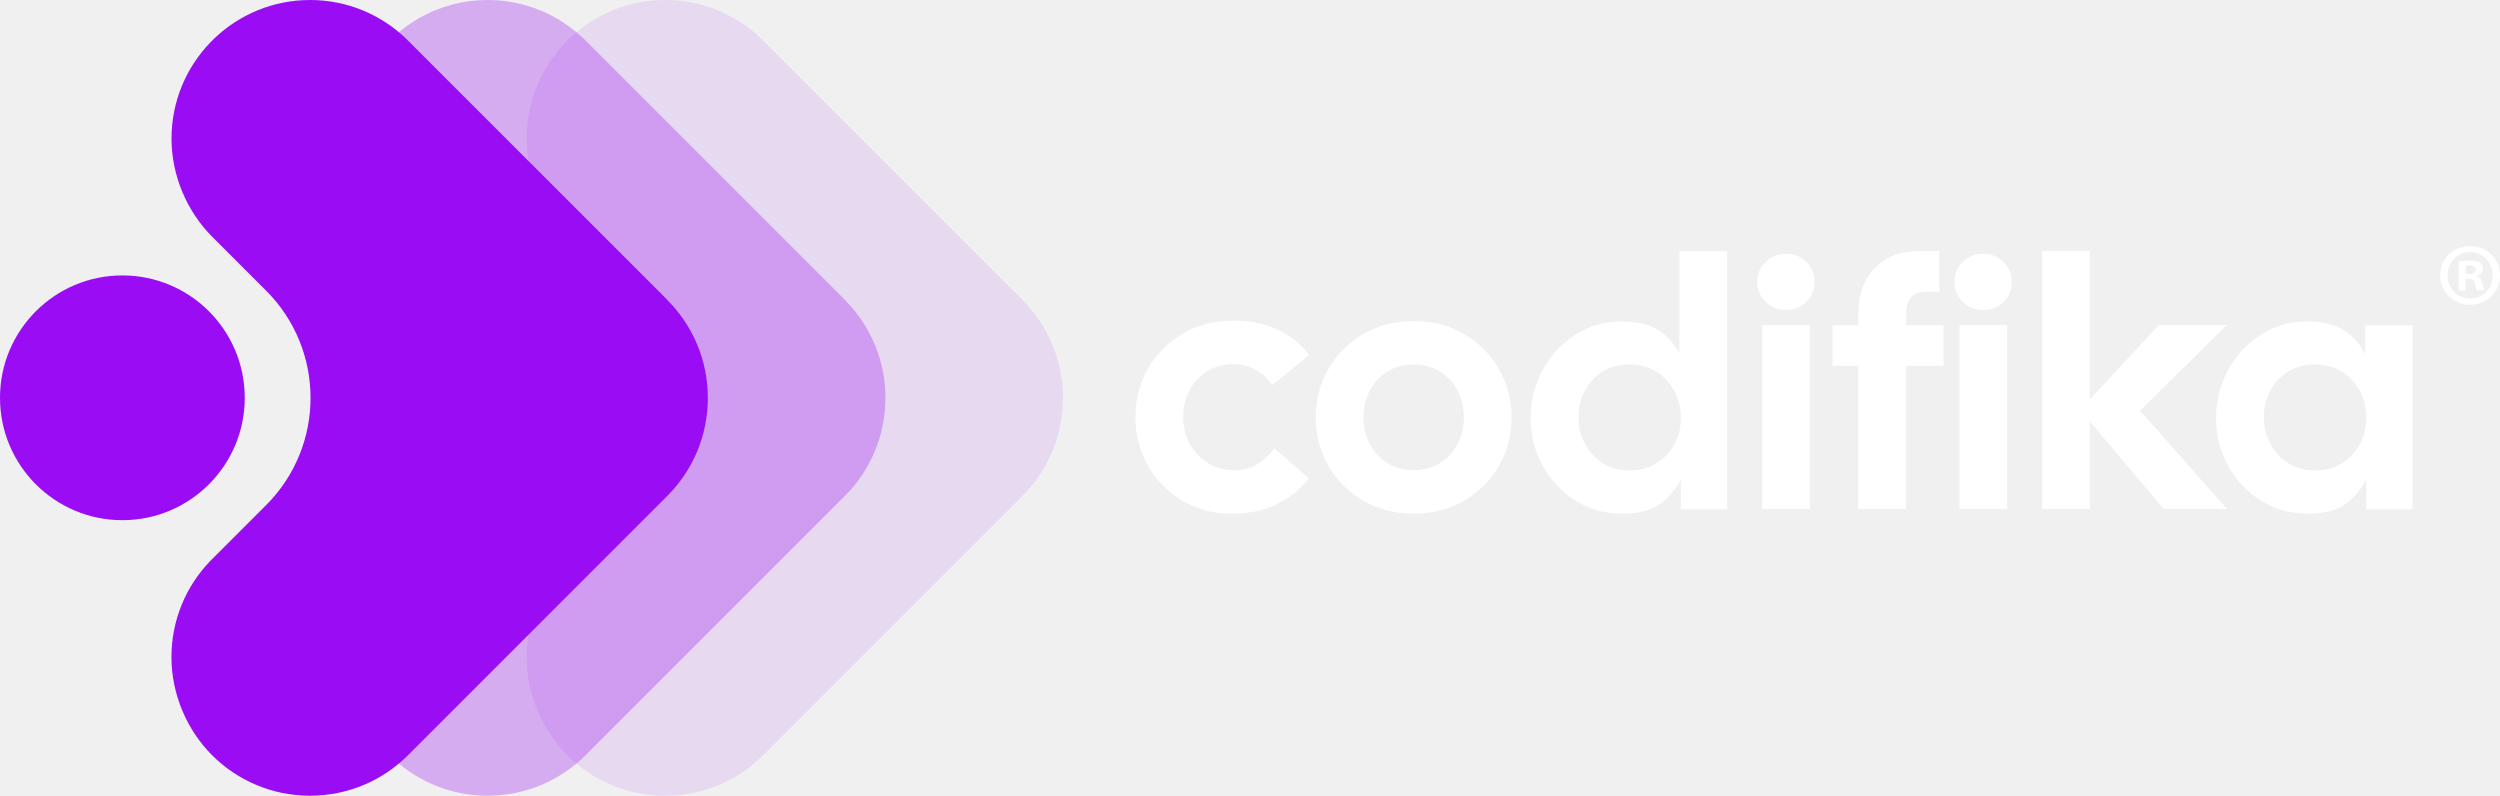
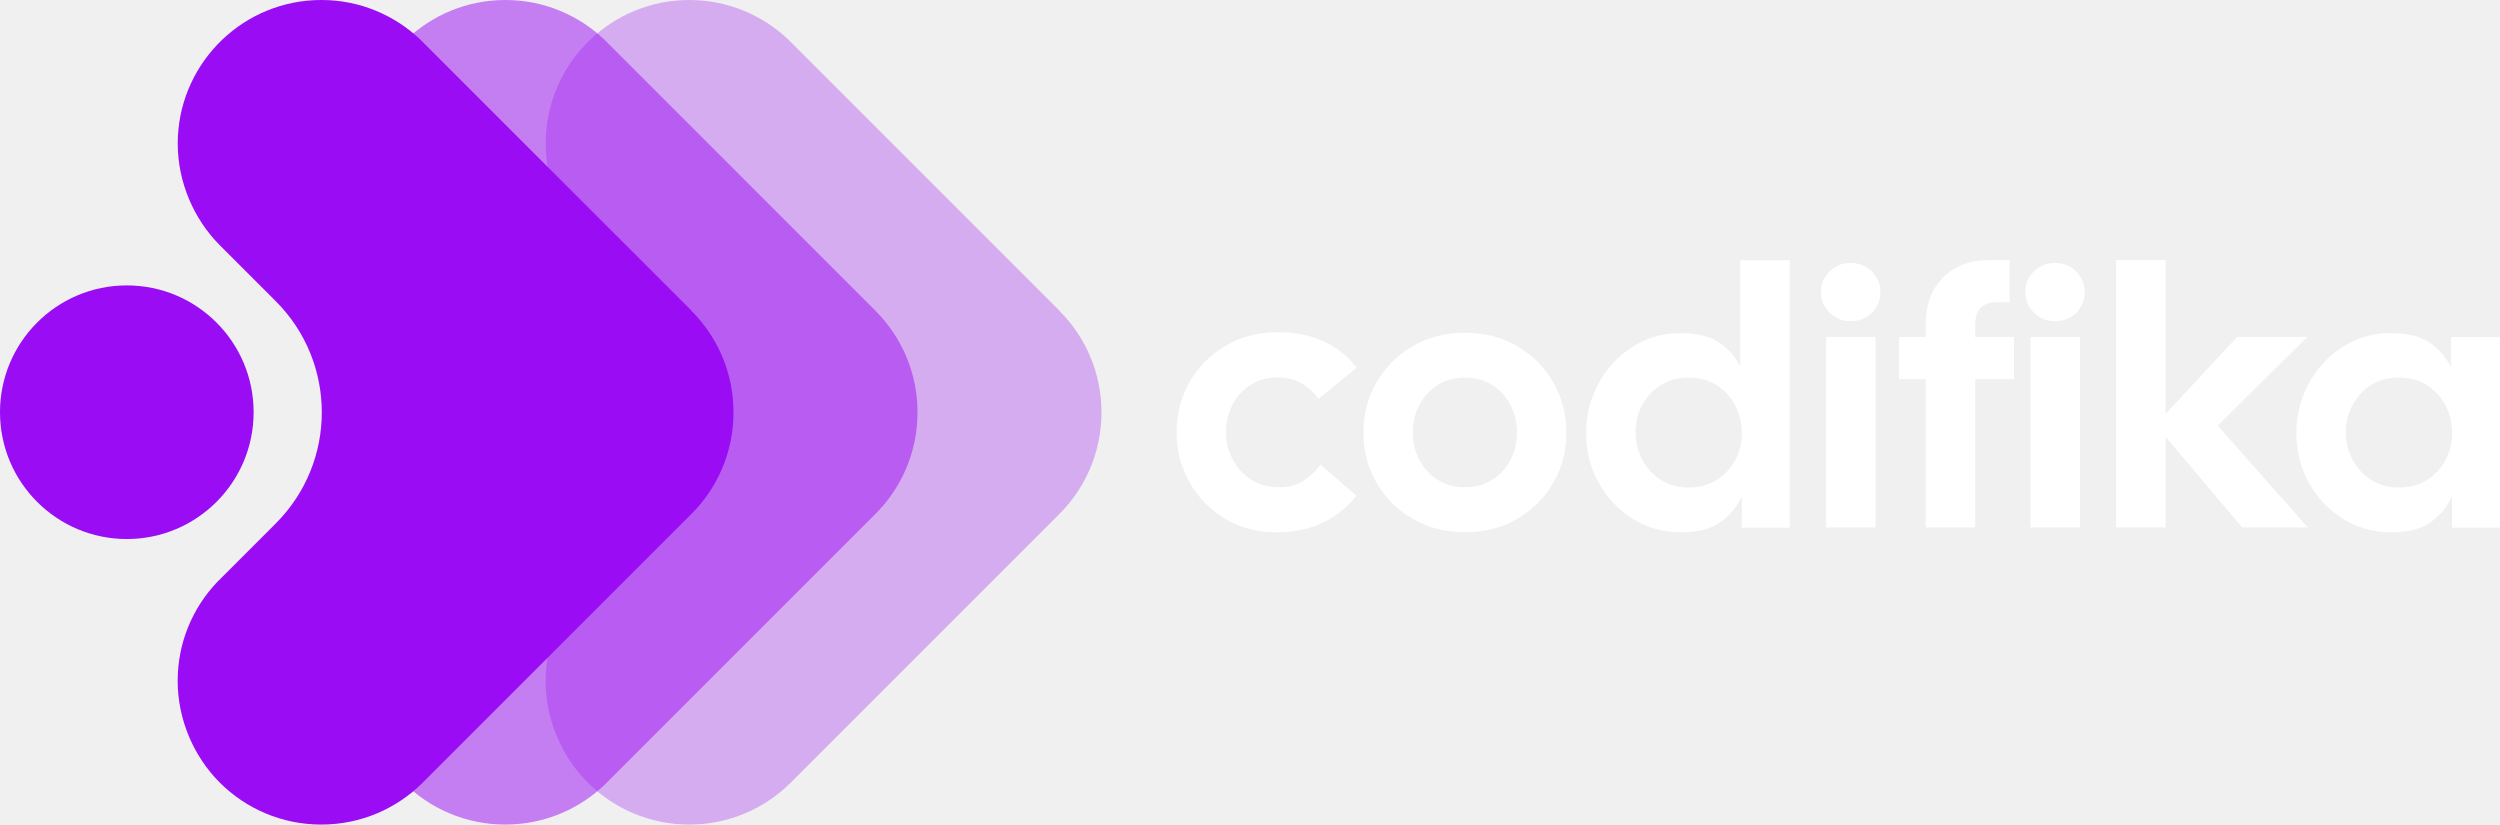
- <svg xmlns="http://www.w3.org/2000/svg" id="Capa_1" version="1.1" viewBox="0 0 411.64 131.01">
+ <svg xmlns="http://www.w3.org/2000/svg" id="Capa_1" version="1.1" viewBox="0 0 397.24 131.01">
  <defs>
    <style>
      .st0 {
        fill: #990cf4;
      }

      .st1 {
+         fill: #fff;
+       }
+ 
+       .st2 {
        opacity: .3;
      }

-       .st2 {
-         fill: #fff;
-       }
- 
      .st3 {
-         opacity: .1;
+         opacity: .5;
      }
    </style>
  </defs>
-   <path class="st2" d="M411.64,45.32c0,2.72-2.14,4.86-4.92,4.86s-4.95-2.14-4.95-4.86,2.19-4.8,4.95-4.8,4.92,2.14,4.92,4.8ZM403.01,45.32c0,2.14,1.58,3.83,3.75,3.83s3.66-1.7,3.66-3.8-1.55-3.86-3.69-3.86-3.72,1.73-3.72,3.83ZM405.96,47.84h-1.11v-4.8c.44-.09,1.05-.15,1.84-.15.91,0,1.32.15,1.67.35.26.2.47.59.47,1.05,0,.53-.41.94-.99,1.11v.06c.47.18.73.53.88,1.17.15.73.23,1.02.35,1.2h-1.2c-.15-.18-.23-.61-.38-1.17-.09-.53-.38-.76-.99-.76h-.53v1.93ZM405.99,45.12h.53c.61,0,1.11-.2,1.11-.7,0-.44-.32-.73-1.02-.73-.29,0-.5.03-.61.06v1.38Z" />
-   <g id="S3" class="st3">
-     <path class="st0" d="M168.35,49.37h0s0,0,0,0,0,0,0,0L125.27,6.3c-4.1-3.9-9.64-6.3-15.74-6.3s-11.65,2.4-15.74,6.3l-.39.39c-.14.12-.26.25-.39.39-3.9,4.1-6.3,9.64-6.3,15.74s2.55,12,6.68,16.14l8.9,8.9c9.75,9.75,9.75,25.56,0,35.31l-8.51,8.51-.78.78c-3.9,4.09-6.3,9.63-6.3,15.74s2.55,12,6.68,16.14c4.13,4.13,9.83,6.68,16.14,6.68s12.01-2.55,16.14-6.68l42.68-42.68c4.13-4.13,6.68-9.83,6.68-16.14s-2.55-12-6.68-16.13Z" />
+   <g id="S3" class="st2">
+     <path class="st0" d="M168.35,49.37h0L125.27,6.3c-4.1-3.9-9.64-6.3-15.74-6.3s-11.65,2.4-15.74,6.3l-.39.39c-.14.12-.26.25-.39.39-3.9,4.1-6.3,9.64-6.3,15.74s2.55,12,6.68,16.14l8.9,8.9c9.75,9.75,9.75,25.56,0,35.31l-8.51,8.51-.78.78c-3.9,4.09-6.3,9.63-6.3,15.74s2.55,12,6.68,16.14c4.13,4.13,9.83,6.68,16.14,6.68s12.01-2.55,16.14-6.68l42.68-42.68c4.13-4.13,6.68-9.83,6.68-16.14s-2.55-12-6.68-16.13v-.02Z" />
  </g>
-   <g id="S2" class="st1">
-     <path class="st0" d="M139.11,49.37h0s0,0,0,0,0,0,0,0L96.04,6.3c-4.1-3.9-9.64-6.3-15.74-6.3s-11.65,2.4-15.74,6.3l-.39.39c-.14.12-.26.25-.39.39-3.9,4.1-6.3,9.64-6.3,15.74s2.55,12,6.68,16.14l8.9,8.9c9.75,9.75,9.75,25.56,0,35.31l-8.51,8.51-.78.78c-3.9,4.09-6.3,9.63-6.3,15.74s2.55,12,6.68,16.14c4.13,4.13,9.83,6.68,16.14,6.68s12.01-2.55,16.14-6.68l42.68-42.68c4.13-4.13,6.68-9.83,6.68-16.14s-2.55-12-6.68-16.13Z" />
+   <g id="S2" class="st3">
+     <path class="st0" d="M139.11,49.37h0L96.04,6.3c-4.1-3.9-9.64-6.3-15.74-6.3s-11.65,2.4-15.74,6.3l-.39.39c-.14.12-.26.25-.39.39-3.9,4.1-6.3,9.64-6.3,15.74s2.55,12,6.68,16.14l8.9,8.9c9.75,9.75,9.75,25.56,0,35.31l-8.51,8.51-.78.78c-3.9,4.09-6.3,9.63-6.3,15.74s2.55,12,6.68,16.14c4.13,4.13,9.83,6.68,16.14,6.68s12.01-2.55,16.14-6.68l42.68-42.68c4.13-4.13,6.68-9.83,6.68-16.14s-2.55-12-6.68-16.13v-.02Z" />
  </g>
  <g id="S1">
-     <path class="st0" d="M109.88,49.37h0s0,0,0,0,0,0,0,0L66.8,6.3c-4.1-3.9-9.64-6.3-15.74-6.3s-11.65,2.4-15.74,6.3l-.39.39c-.14.12-.26.25-.39.39-3.9,4.1-6.3,9.64-6.3,15.74s2.55,12,6.68,16.14l8.9,8.9c9.75,9.75,9.75,25.56,0,35.31l-8.51,8.51-.78.78c-3.9,4.09-6.3,9.63-6.3,15.74s2.55,12,6.68,16.14c4.13,4.13,9.83,6.68,16.14,6.68s12.01-2.55,16.14-6.68l42.68-42.68c4.13-4.13,6.68-9.83,6.68-16.14s-2.55-12-6.68-16.13Z" />
+     <path class="st0" d="M109.88,49.37h0L66.8,6.3c-4.1-3.9-9.64-6.3-15.74-6.3s-11.65,2.4-15.74,6.3l-.39.39c-.14.12-.26.25-.39.39-3.9,4.1-6.3,9.64-6.3,15.74s2.55,12,6.68,16.14l8.9,8.9c9.75,9.75,9.75,25.56,0,35.31l-8.51,8.51-.78.78c-3.9,4.09-6.3,9.63-6.3,15.74s2.55,12,6.68,16.14c4.13,4.13,9.83,6.68,16.14,6.68s12.01-2.55,16.14-6.68l42.68-42.68c4.13-4.13,6.68-9.83,6.68-16.14s-2.55-12-6.68-16.13v-.02Z" />
  </g>
  <circle id="Circle" class="st0" cx="20.15" cy="65.5" r="20.15" />
  <g>
-     <path class="st2" d="M202.56,84.57c-2.17,0-4.2-.41-6.08-1.22s-3.54-1.95-4.98-3.41c-1.44-1.46-2.55-3.14-3.35-5.06-.8-1.92-1.19-3.99-1.19-6.2,0-2.95.69-5.62,2.07-8,1.38-2.39,3.28-4.3,5.7-5.73,2.42-1.44,5.17-2.15,8.24-2.15,2.75-.04,5.22.45,7.39,1.46,2.17,1.01,3.9,2.41,5.18,4.19l-6.05,4.95c-.7-1.05-1.6-1.88-2.71-2.5-1.11-.62-2.34-.93-3.7-.93-1.67,0-3.12.4-4.37,1.19-1.24.8-2.2,1.85-2.88,3.17-.68,1.32-1.02,2.77-1.02,4.37s.36,3,1.08,4.34,1.71,2.41,2.97,3.2c1.26.8,2.73,1.19,4.39,1.19,1.51,0,2.79-.34,3.84-1.02,1.05-.68,1.96-1.54,2.74-2.59l5.7,4.95c-1.44,1.82-3.21,3.25-5.33,4.28-2.12,1.03-4.67,1.54-7.65,1.54Z" />
-     <path class="st2" d="M232.77,84.57c-3.1,0-5.88-.72-8.32-2.15-2.44-1.43-4.36-3.35-5.73-5.73-1.38-2.39-2.07-5.03-2.07-7.94s.69-5.57,2.07-7.97c1.38-2.41,3.29-4.33,5.73-5.76,2.44-1.44,5.22-2.15,8.32-2.15s5.93.72,8.35,2.15c2.42,1.44,4.33,3.36,5.7,5.76,1.38,2.41,2.07,5.06,2.07,7.97s-.69,5.56-2.07,7.94c-1.38,2.39-3.28,4.3-5.7,5.73-2.42,1.44-5.21,2.15-8.35,2.15ZM232.77,77.41c1.67,0,3.12-.4,4.37-1.19,1.24-.79,2.2-1.85,2.88-3.17.68-1.32,1.02-2.75,1.02-4.31s-.34-3.05-1.02-4.37c-.68-1.32-1.64-2.38-2.88-3.17-1.24-.79-2.7-1.19-4.37-1.19s-3.12.4-4.37,1.19c-1.24.8-2.2,1.85-2.88,3.17-.68,1.32-1.02,2.77-1.02,4.37s.34,2.99,1.02,4.31c.68,1.32,1.64,2.38,2.88,3.17,1.24.8,2.7,1.19,4.37,1.19Z" />
-     <path class="st2" d="M266.99,84.57c-2.76,0-5.27-.71-7.54-2.12-2.27-1.42-4.07-3.32-5.41-5.7-1.34-2.39-2.01-5.03-2.01-7.94,0-2.17.39-4.22,1.16-6.14.78-1.92,1.84-3.61,3.2-5.06,1.36-1.46,2.94-2.6,4.74-3.43,1.8-.83,3.75-1.25,5.85-1.25,2.6,0,4.64.49,6.11,1.46,1.47.97,2.62,2.25,3.43,3.84v-16.88h7.86v42.49h-7.62v-4.95c-.82,1.71-1.97,3.08-3.46,4.13-1.49,1.05-3.6,1.57-6.31,1.57ZM268.27,77.46c1.75,0,3.25-.4,4.51-1.19,1.26-.79,2.24-1.85,2.94-3.17s1.05-2.75,1.05-4.31-.35-3.05-1.05-4.37c-.7-1.32-1.68-2.39-2.94-3.2-1.26-.81-2.76-1.22-4.51-1.22s-3.13.4-4.39,1.19c-1.26.8-2.24,1.85-2.94,3.17-.7,1.32-1.05,2.77-1.05,4.37s.35,2.94,1.05,4.28c.7,1.34,1.68,2.42,2.94,3.23s2.73,1.22,4.39,1.22Z" />
-     <path class="st2" d="M294.06,51.04c-1.32,0-2.44-.46-3.35-1.37-.91-.91-1.37-2.01-1.37-3.29s.46-2.32,1.37-3.23,2.03-1.37,3.35-1.37,2.48.46,3.38,1.37c.89.91,1.34,1.99,1.34,3.23,0,1.32-.45,2.43-1.34,3.32-.89.89-2.02,1.34-3.38,1.34ZM290.16,83.81v-30.27h7.86v30.27h-7.86Z" />
-     <path class="st2" d="M305.99,83.81v-23.57h-4.25v-6.69h4.25v-2.04c0-3.06.91-5.53,2.74-7.39,1.82-1.86,4.27-2.79,7.33-2.79h3.26v6.69h-2.04c-2.29,0-3.43,1.2-3.43,3.61v1.92h6.17v6.69h-6.17v23.57h-7.86ZM326.53,51.04c-1.32,0-2.44-.46-3.35-1.37-.91-.91-1.37-2.01-1.37-3.29s.46-2.32,1.37-3.23,2.03-1.37,3.35-1.37,2.48.46,3.38,1.37c.89.91,1.34,1.99,1.34,3.23,0,1.32-.45,2.43-1.34,3.32-.89.89-2.02,1.34-3.38,1.34ZM322.63,83.81v-30.27h7.86v30.27h-7.86Z" />
-     <path class="st2" d="M336.25,83.81v-42.49h7.86v24.44l11.35-12.22h11.17l-14.26,14.08,14.32,16.18h-10.42l-12.16-14.38v14.38h-7.86Z" />
-     <path class="st2" d="M379.85,84.57c-2.76,0-5.27-.71-7.54-2.12-2.27-1.42-4.07-3.32-5.41-5.7-1.34-2.39-2.01-5.03-2.01-7.94,0-2.17.39-4.22,1.16-6.14.78-1.92,1.84-3.61,3.2-5.06,1.36-1.46,2.94-2.6,4.74-3.43,1.8-.83,3.75-1.25,5.85-1.25,2.64,0,4.69.49,6.17,1.48,1.47.99,2.62,2.3,3.43,3.93v-4.77h7.8v30.27h-7.62v-4.95c-.82,1.71-1.97,3.08-3.46,4.13-1.49,1.05-3.6,1.57-6.31,1.57ZM381.13,77.46c1.75,0,3.25-.4,4.51-1.19,1.26-.79,2.24-1.85,2.94-3.17s1.05-2.75,1.05-4.31-.35-3.05-1.05-4.37c-.7-1.32-1.68-2.39-2.94-3.2-1.26-.81-2.76-1.22-4.51-1.22s-3.13.4-4.39,1.19c-1.26.8-2.24,1.85-2.94,3.17-.7,1.32-1.05,2.77-1.05,4.37s.35,2.94,1.05,4.28c.7,1.34,1.68,2.42,2.94,3.23s2.73,1.22,4.39,1.22Z" />
+     <path class="st1" d="M202.56,84.57c-2.17,0-4.2-.41-6.08-1.22s-3.54-1.95-4.98-3.41c-1.44-1.46-2.55-3.14-3.35-5.06s-1.19-3.99-1.19-6.2c0-2.95.69-5.62,2.07-8,1.38-2.39,3.28-4.3,5.7-5.73,2.42-1.44,5.17-2.15,8.24-2.15,2.75-.04,5.22.45,7.39,1.46s3.9,2.41,5.18,4.19l-6.05,4.95c-.7-1.05-1.6-1.88-2.71-2.5s-2.34-.93-3.7-.93c-1.67,0-3.12.4-4.37,1.19-1.24.8-2.2,1.85-2.88,3.17-.68,1.32-1.02,2.77-1.02,4.37s.36,3,1.08,4.34,1.71,2.41,2.97,3.2c1.26.8,2.73,1.19,4.39,1.19,1.51,0,2.79-.34,3.84-1.02s1.96-1.54,2.74-2.59l5.7,4.95c-1.44,1.82-3.21,3.25-5.33,4.28s-4.67,1.54-7.65,1.54v-.02Z" />
+     <path class="st1" d="M232.77,84.57c-3.1,0-5.88-.72-8.32-2.15-2.44-1.43-4.36-3.35-5.73-5.73-1.38-2.39-2.07-5.03-2.07-7.94s.69-5.57,2.07-7.97c1.38-2.41,3.29-4.33,5.73-5.76,2.44-1.44,5.22-2.15,8.32-2.15s5.93.72,8.35,2.15c2.42,1.44,4.33,3.36,5.7,5.76,1.38,2.41,2.07,5.06,2.07,7.97s-.69,5.56-2.07,7.94c-1.38,2.39-3.28,4.3-5.7,5.73-2.42,1.44-5.21,2.15-8.35,2.15h0ZM232.77,77.41c1.67,0,3.12-.4,4.37-1.19,1.24-.79,2.2-1.85,2.88-3.17.68-1.32,1.02-2.75,1.02-4.31s-.34-3.05-1.02-4.37c-.68-1.32-1.64-2.38-2.88-3.17-1.24-.79-2.7-1.19-4.37-1.19s-3.12.4-4.37,1.19c-1.24.8-2.2,1.85-2.88,3.17-.68,1.32-1.02,2.77-1.02,4.37s.34,2.99,1.02,4.31c.68,1.32,1.64,2.38,2.88,3.17,1.24.8,2.7,1.19,4.37,1.19Z" />
+     <path class="st1" d="M266.99,84.57c-2.76,0-5.27-.71-7.54-2.12-2.27-1.42-4.07-3.32-5.41-5.7-1.34-2.39-2.01-5.03-2.01-7.94,0-2.17.39-4.22,1.16-6.14.78-1.92,1.84-3.61,3.2-5.06,1.36-1.46,2.94-2.6,4.74-3.43s3.75-1.25,5.85-1.25c2.6,0,4.64.49,6.11,1.46,1.47.97,2.62,2.25,3.43,3.84v-16.88h7.86v42.49h-7.62v-4.95c-.82,1.71-1.97,3.08-3.46,4.13-1.49,1.05-3.6,1.57-6.31,1.57v-.02ZM268.27,77.46c1.75,0,3.25-.4,4.51-1.19s2.24-1.85,2.94-3.17,1.05-2.75,1.05-4.31-.35-3.05-1.05-4.37c-.7-1.32-1.68-2.39-2.94-3.2s-2.76-1.22-4.51-1.22-3.13.4-4.39,1.19c-1.26.8-2.24,1.85-2.94,3.17s-1.05,2.77-1.05,4.37.35,2.94,1.05,4.28c.7,1.34,1.68,2.42,2.94,3.23s2.73,1.22,4.39,1.22Z" />
+     <path class="st1" d="M294.06,51.04c-1.32,0-2.44-.46-3.35-1.37s-1.37-2.01-1.37-3.29.46-2.32,1.37-3.23,2.03-1.37,3.35-1.37,2.48.46,3.38,1.37c.89.91,1.34,1.99,1.34,3.23,0,1.32-.45,2.43-1.34,3.32-.89.89-2.02,1.34-3.38,1.34ZM290.16,83.81v-30.27h7.86v30.27h-7.86Z" />
+     <path class="st1" d="M305.99,83.81v-23.57h-4.25v-6.69h4.25v-2.04c0-3.06.91-5.53,2.74-7.39,1.82-1.86,4.27-2.79,7.33-2.79h3.26v6.69h-2.04c-2.29,0-3.43,1.2-3.43,3.61v1.92h6.17v6.69h-6.17v23.57h-7.86ZM326.53,51.04c-1.32,0-2.44-.46-3.35-1.37s-1.37-2.01-1.37-3.29.46-2.32,1.37-3.23,2.03-1.37,3.35-1.37,2.48.46,3.38,1.37c.89.91,1.34,1.99,1.34,3.23,0,1.32-.45,2.43-1.34,3.32-.89.89-2.02,1.34-3.38,1.34ZM322.63,83.81v-30.27h7.86v30.27h-7.86Z" />
+     <path class="st1" d="M336.25,83.81v-42.49h7.86v24.44l11.35-12.22h11.17l-14.26,14.08,14.32,16.18h-10.42l-12.16-14.38v14.38h-7.86Z" />
+     <path class="st1" d="M379.85,84.57c-2.76,0-5.27-.71-7.54-2.12-2.27-1.42-4.07-3.32-5.41-5.7-1.34-2.39-2.01-5.03-2.01-7.94,0-2.17.39-4.22,1.16-6.14.78-1.92,1.84-3.61,3.2-5.06,1.36-1.46,2.94-2.6,4.74-3.43s3.75-1.25,5.85-1.25c2.64,0,4.69.49,6.17,1.48,1.47.99,2.62,2.3,3.43,3.93v-4.77h7.8v30.27h-7.62v-4.95c-.82,1.71-1.97,3.08-3.46,4.13-1.49,1.05-3.6,1.57-6.31,1.57v-.02ZM381.13,77.46c1.75,0,3.25-.4,4.51-1.19s2.24-1.85,2.94-3.17,1.05-2.75,1.05-4.31-.35-3.05-1.05-4.37c-.7-1.32-1.68-2.39-2.94-3.2s-2.76-1.22-4.51-1.22-3.13.4-4.39,1.19c-1.26.8-2.24,1.85-2.94,3.17s-1.05,2.77-1.05,4.37.35,2.94,1.05,4.28c.7,1.34,1.68,2.42,2.94,3.23s2.73,1.22,4.39,1.22Z" />
  </g>
</svg>
